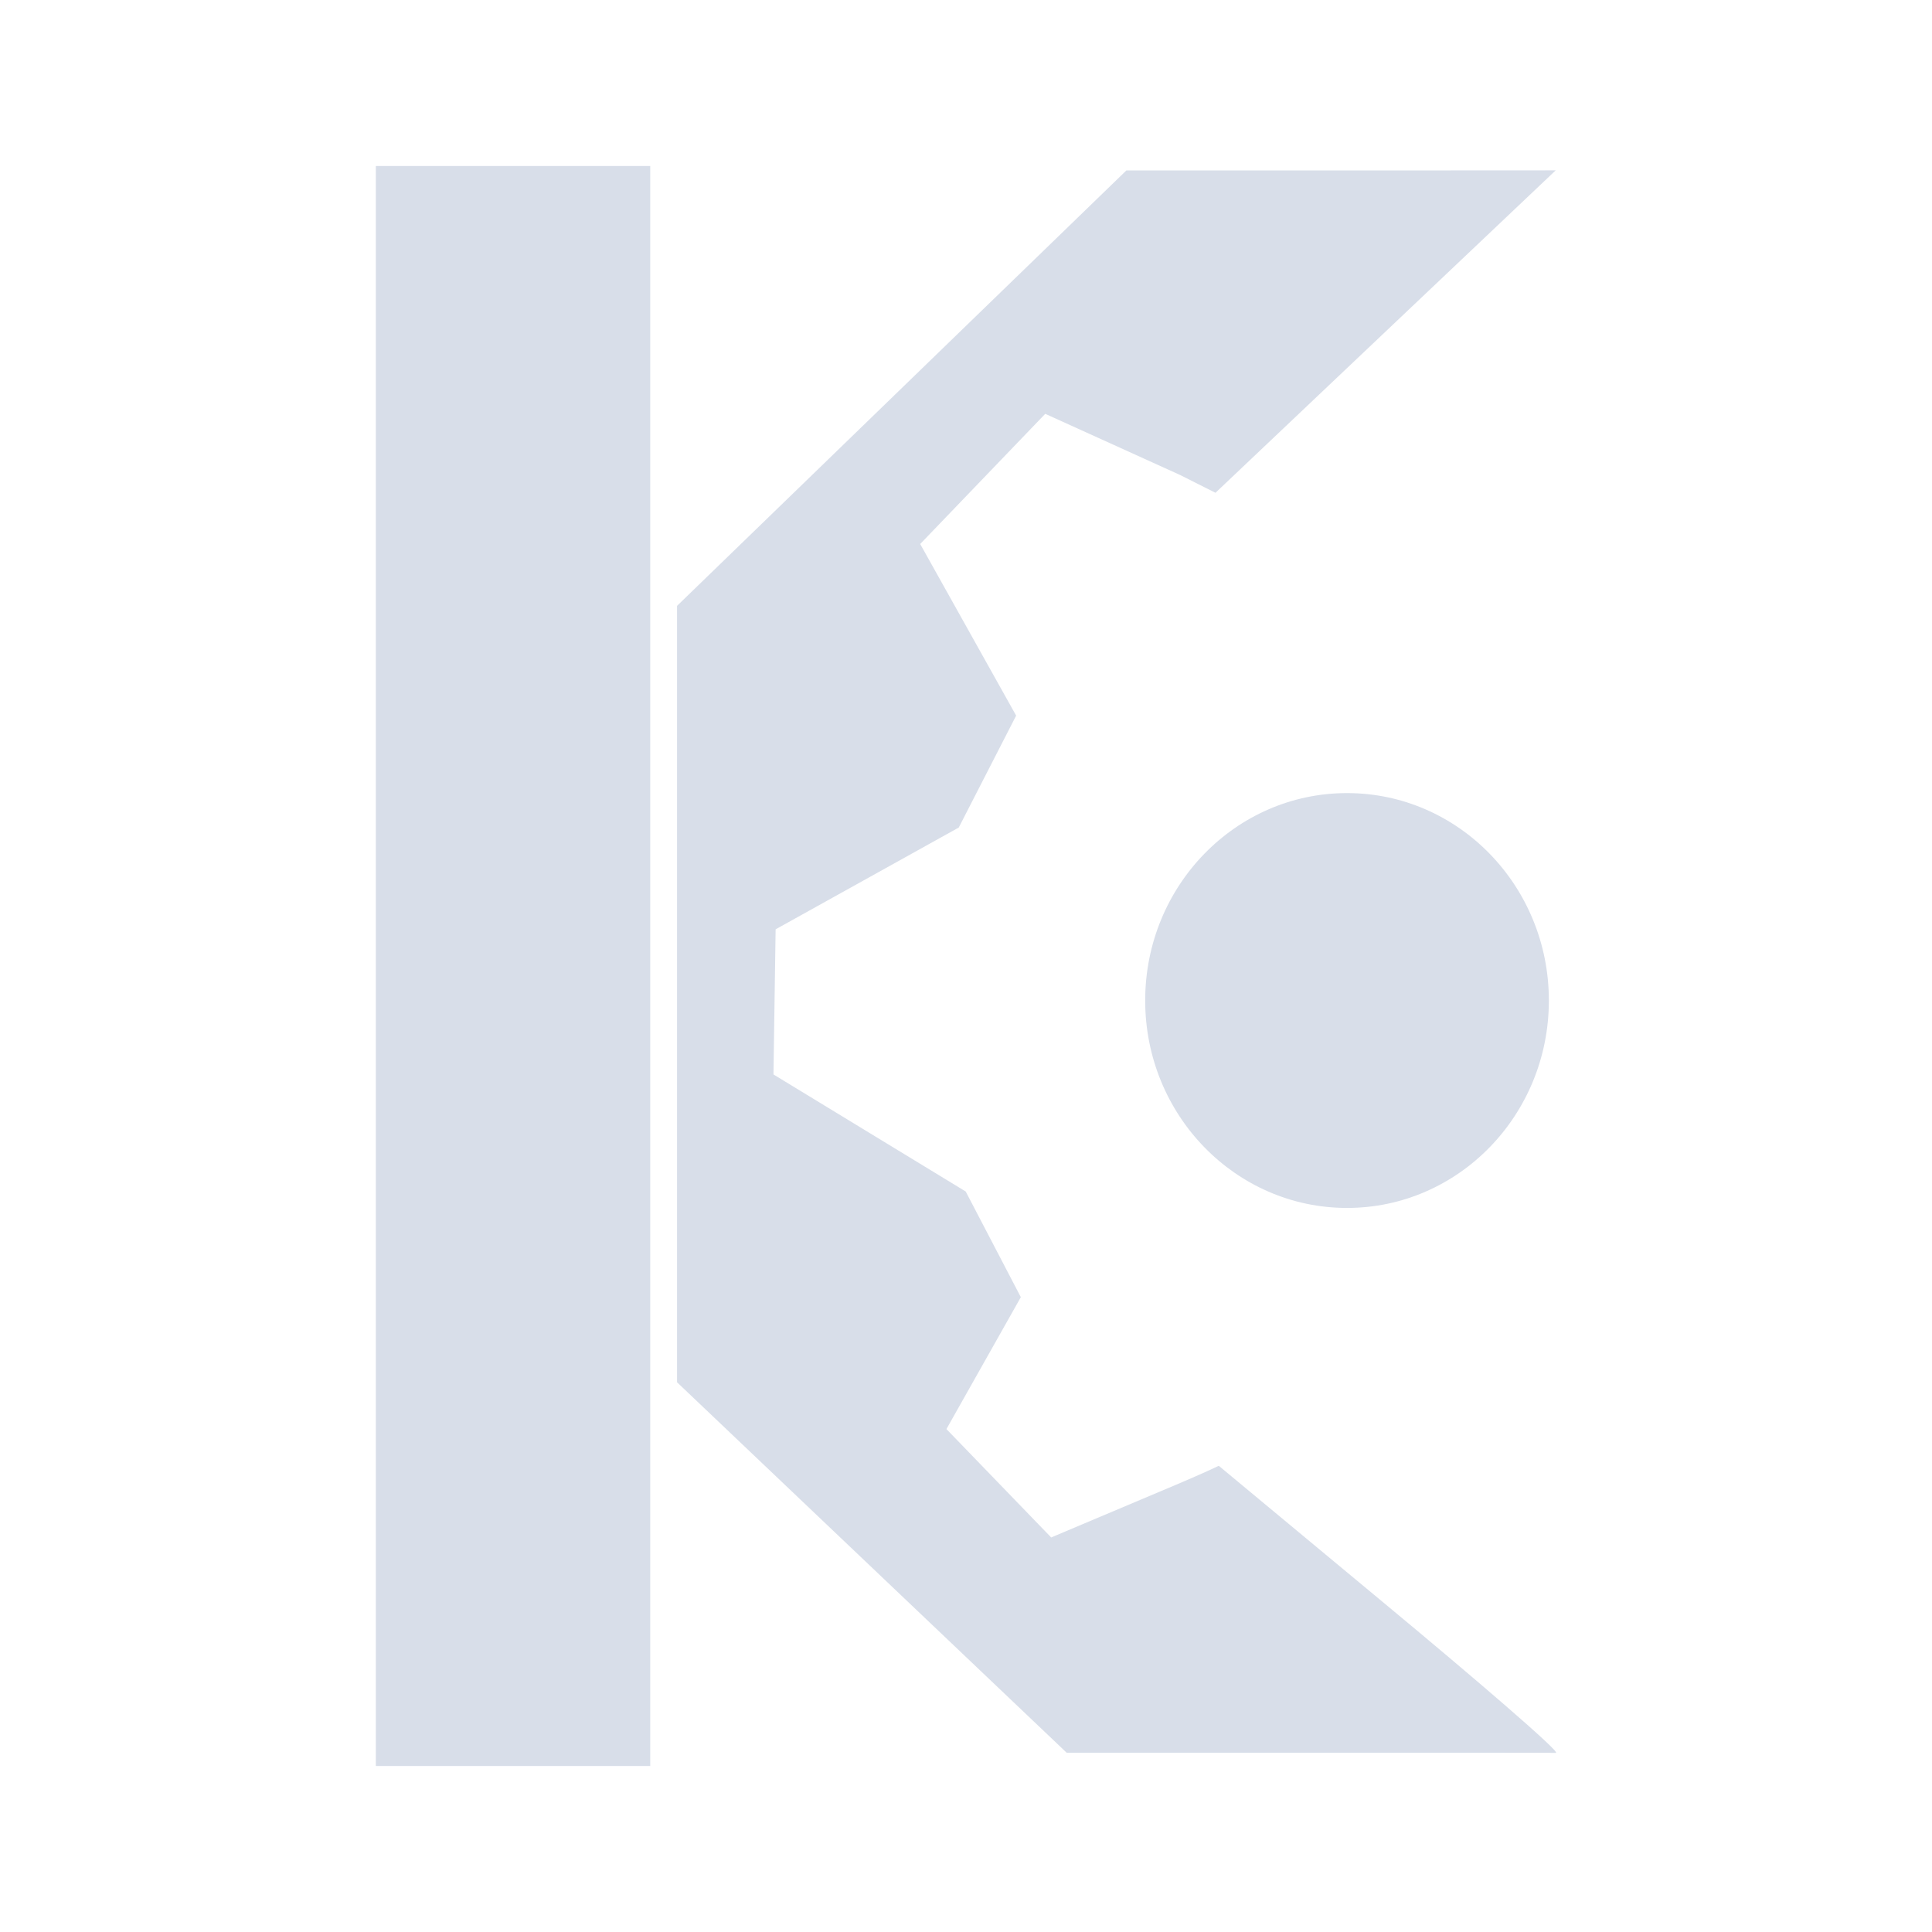
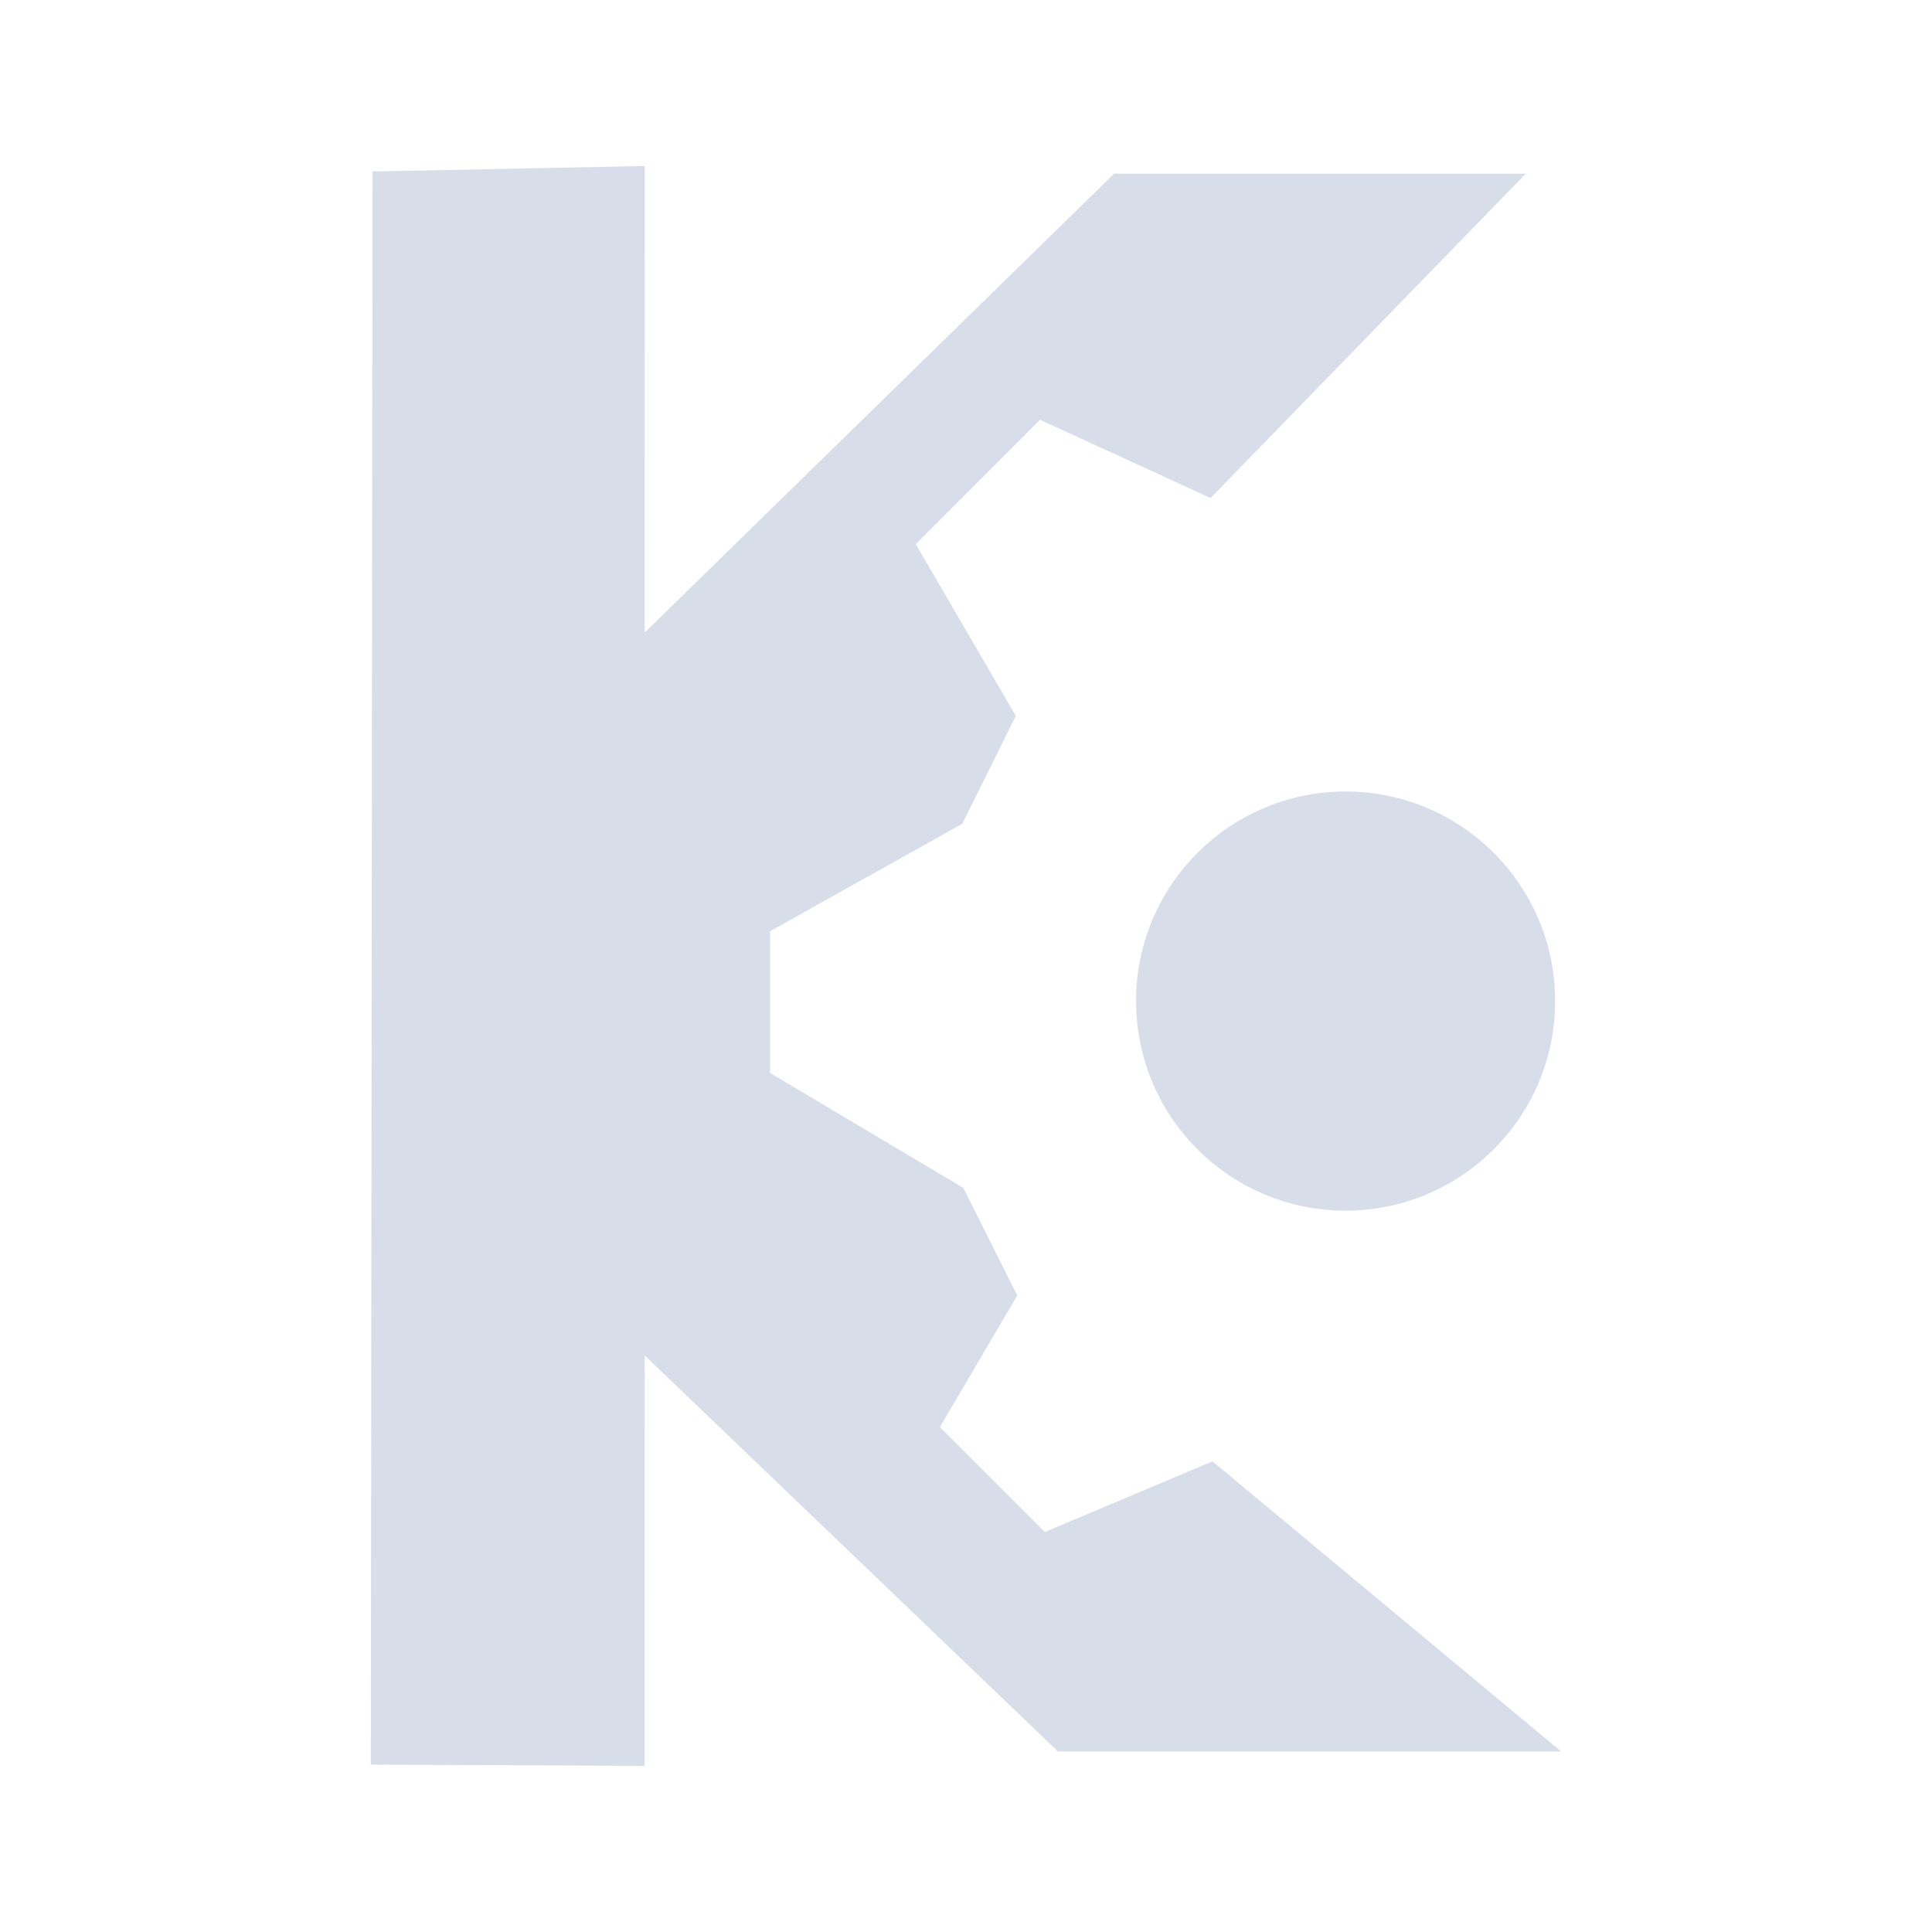
<svg xmlns="http://www.w3.org/2000/svg" width="64" height="64" version="1.1" viewBox="0 0 16.933 16.933" id="svg7">
  <defs id="defs2">
    <style id="current-color-scheme" type="text/css">.ColorScheme-Text {color:#d8dee9} .ColorScheme-Highlight {color:#3b4252}</style>
  </defs>
-   <path id="path5" style="fill:currentColor;stroke-width:0.236" d="M 3.294,1.455 V 15.478 h 2.405 V 1.455 Z m 10.341,0.038 -1.698,9.189e-4 H 10.344 9.872 l -3.938,3.816 v 6.805 l 3.415,3.247 h 0.994 1.732 c 1.401,0 1.562,9.19e-4 1.562,9.19e-4 0.043,-0.005 -0.711,-0.653 -1.508,-1.314 L 10.682,12.847 c -0.111,0.054 -0.339,0.151 -0.339,0.151 l -1.13,0.477 -0.918,-0.95 0.652,-1.156 -0.483,-0.926 -1.685,-1.026 0.019,-1.272 1.605,-0.892 0.503,-0.981 -0.841,-1.504 1.096,-1.141 1.182,0.536 0.31,0.156 z m -1.829,5.458 a 1.769,1.818 0 0 0 -1.769,1.818 1.769,1.818 0 0 0 1.769,1.818 1.769,1.818 0 0 0 1.769,-1.818 1.769,1.818 0 0 0 -1.769,-1.818 z" class="ColorScheme-Text" />
+   <path id="path5" style="fill:currentColor" d="m 5.651,1.455 -2.386,0.048 -0.015,13.963 2.4,0.011 4.54e-4,-3.597 3.622,3.471 H 13.683 L 10.627,12.808 9.158,13.427 8.238,12.507 8.916,11.354 8.443,10.411 6.749,9.404 V 8.162 L 8.434,7.22 8.903,6.274 8.026,4.769 9.115,3.679 10.61,4.365 13.373,1.522 H 9.765 l -4.115,4.022 z M 11.793,6.937 A 1.837,1.837 0 0 0 9.957,8.774 1.837,1.837 0 0 0 11.793,10.611 1.837,1.837 0 0 0 13.63,8.774 1.837,1.837 0 0 0 11.793,6.937 Z" class="ColorScheme-Text" />
</svg>
